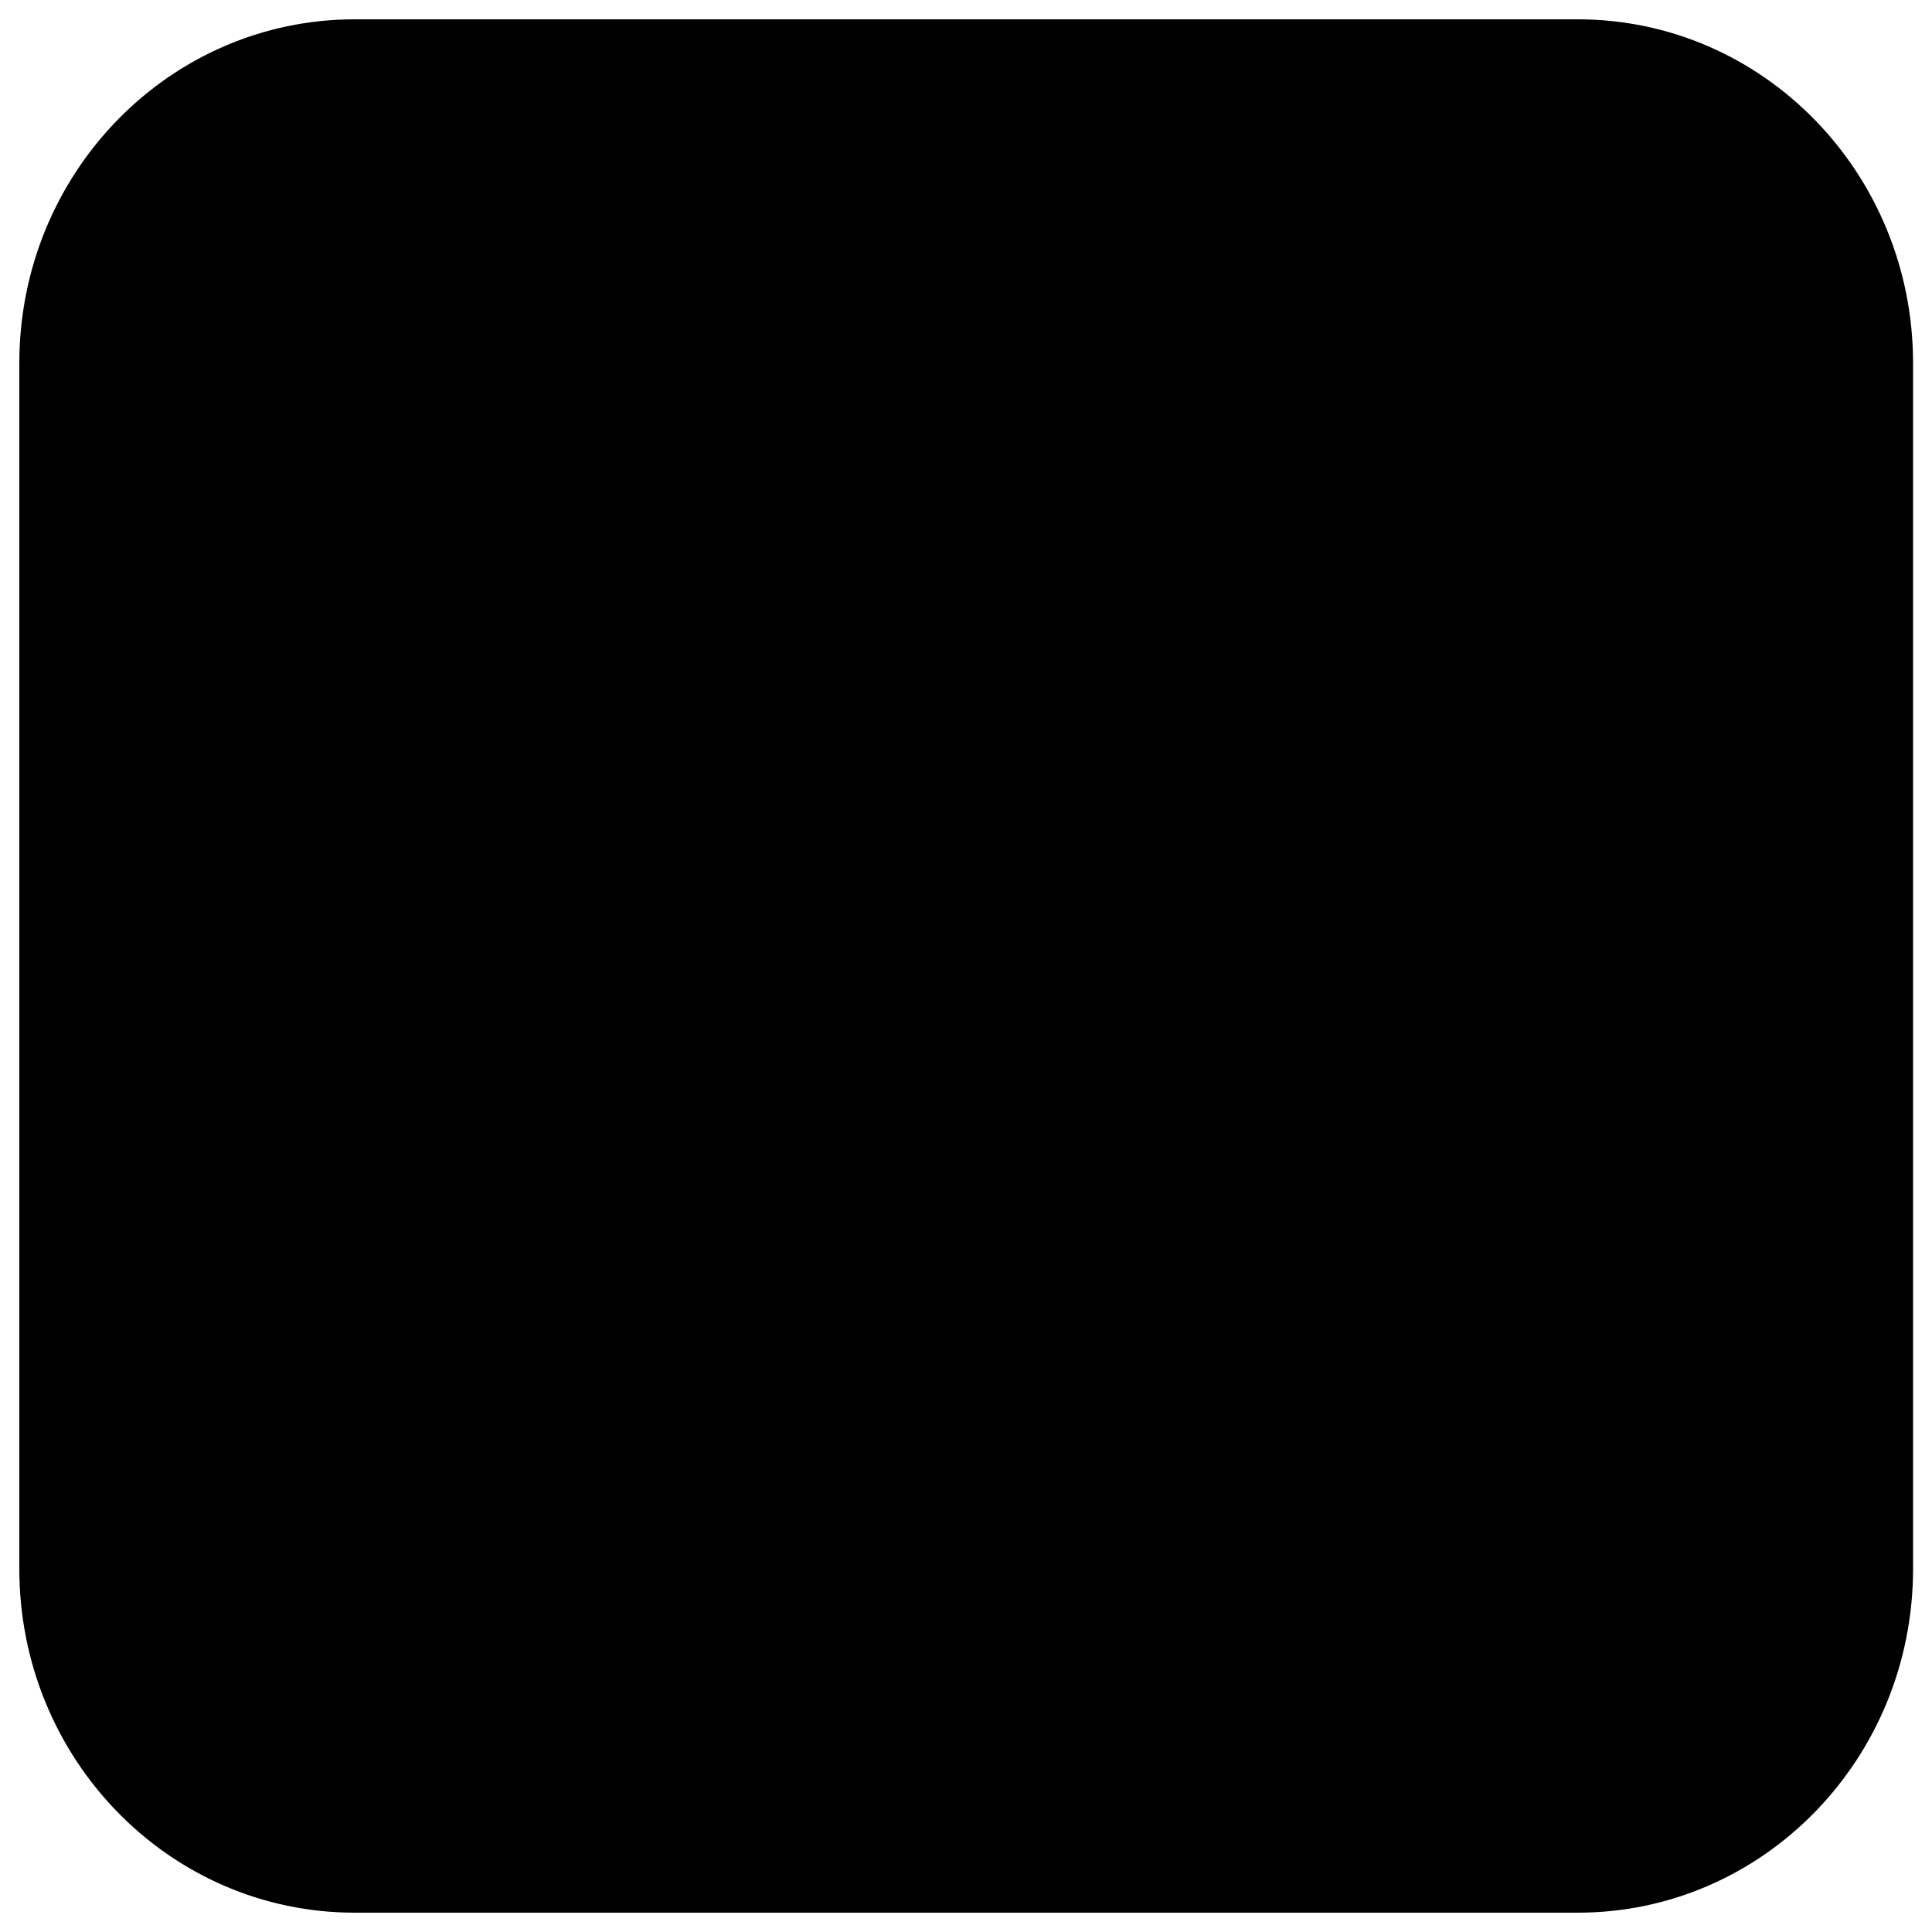
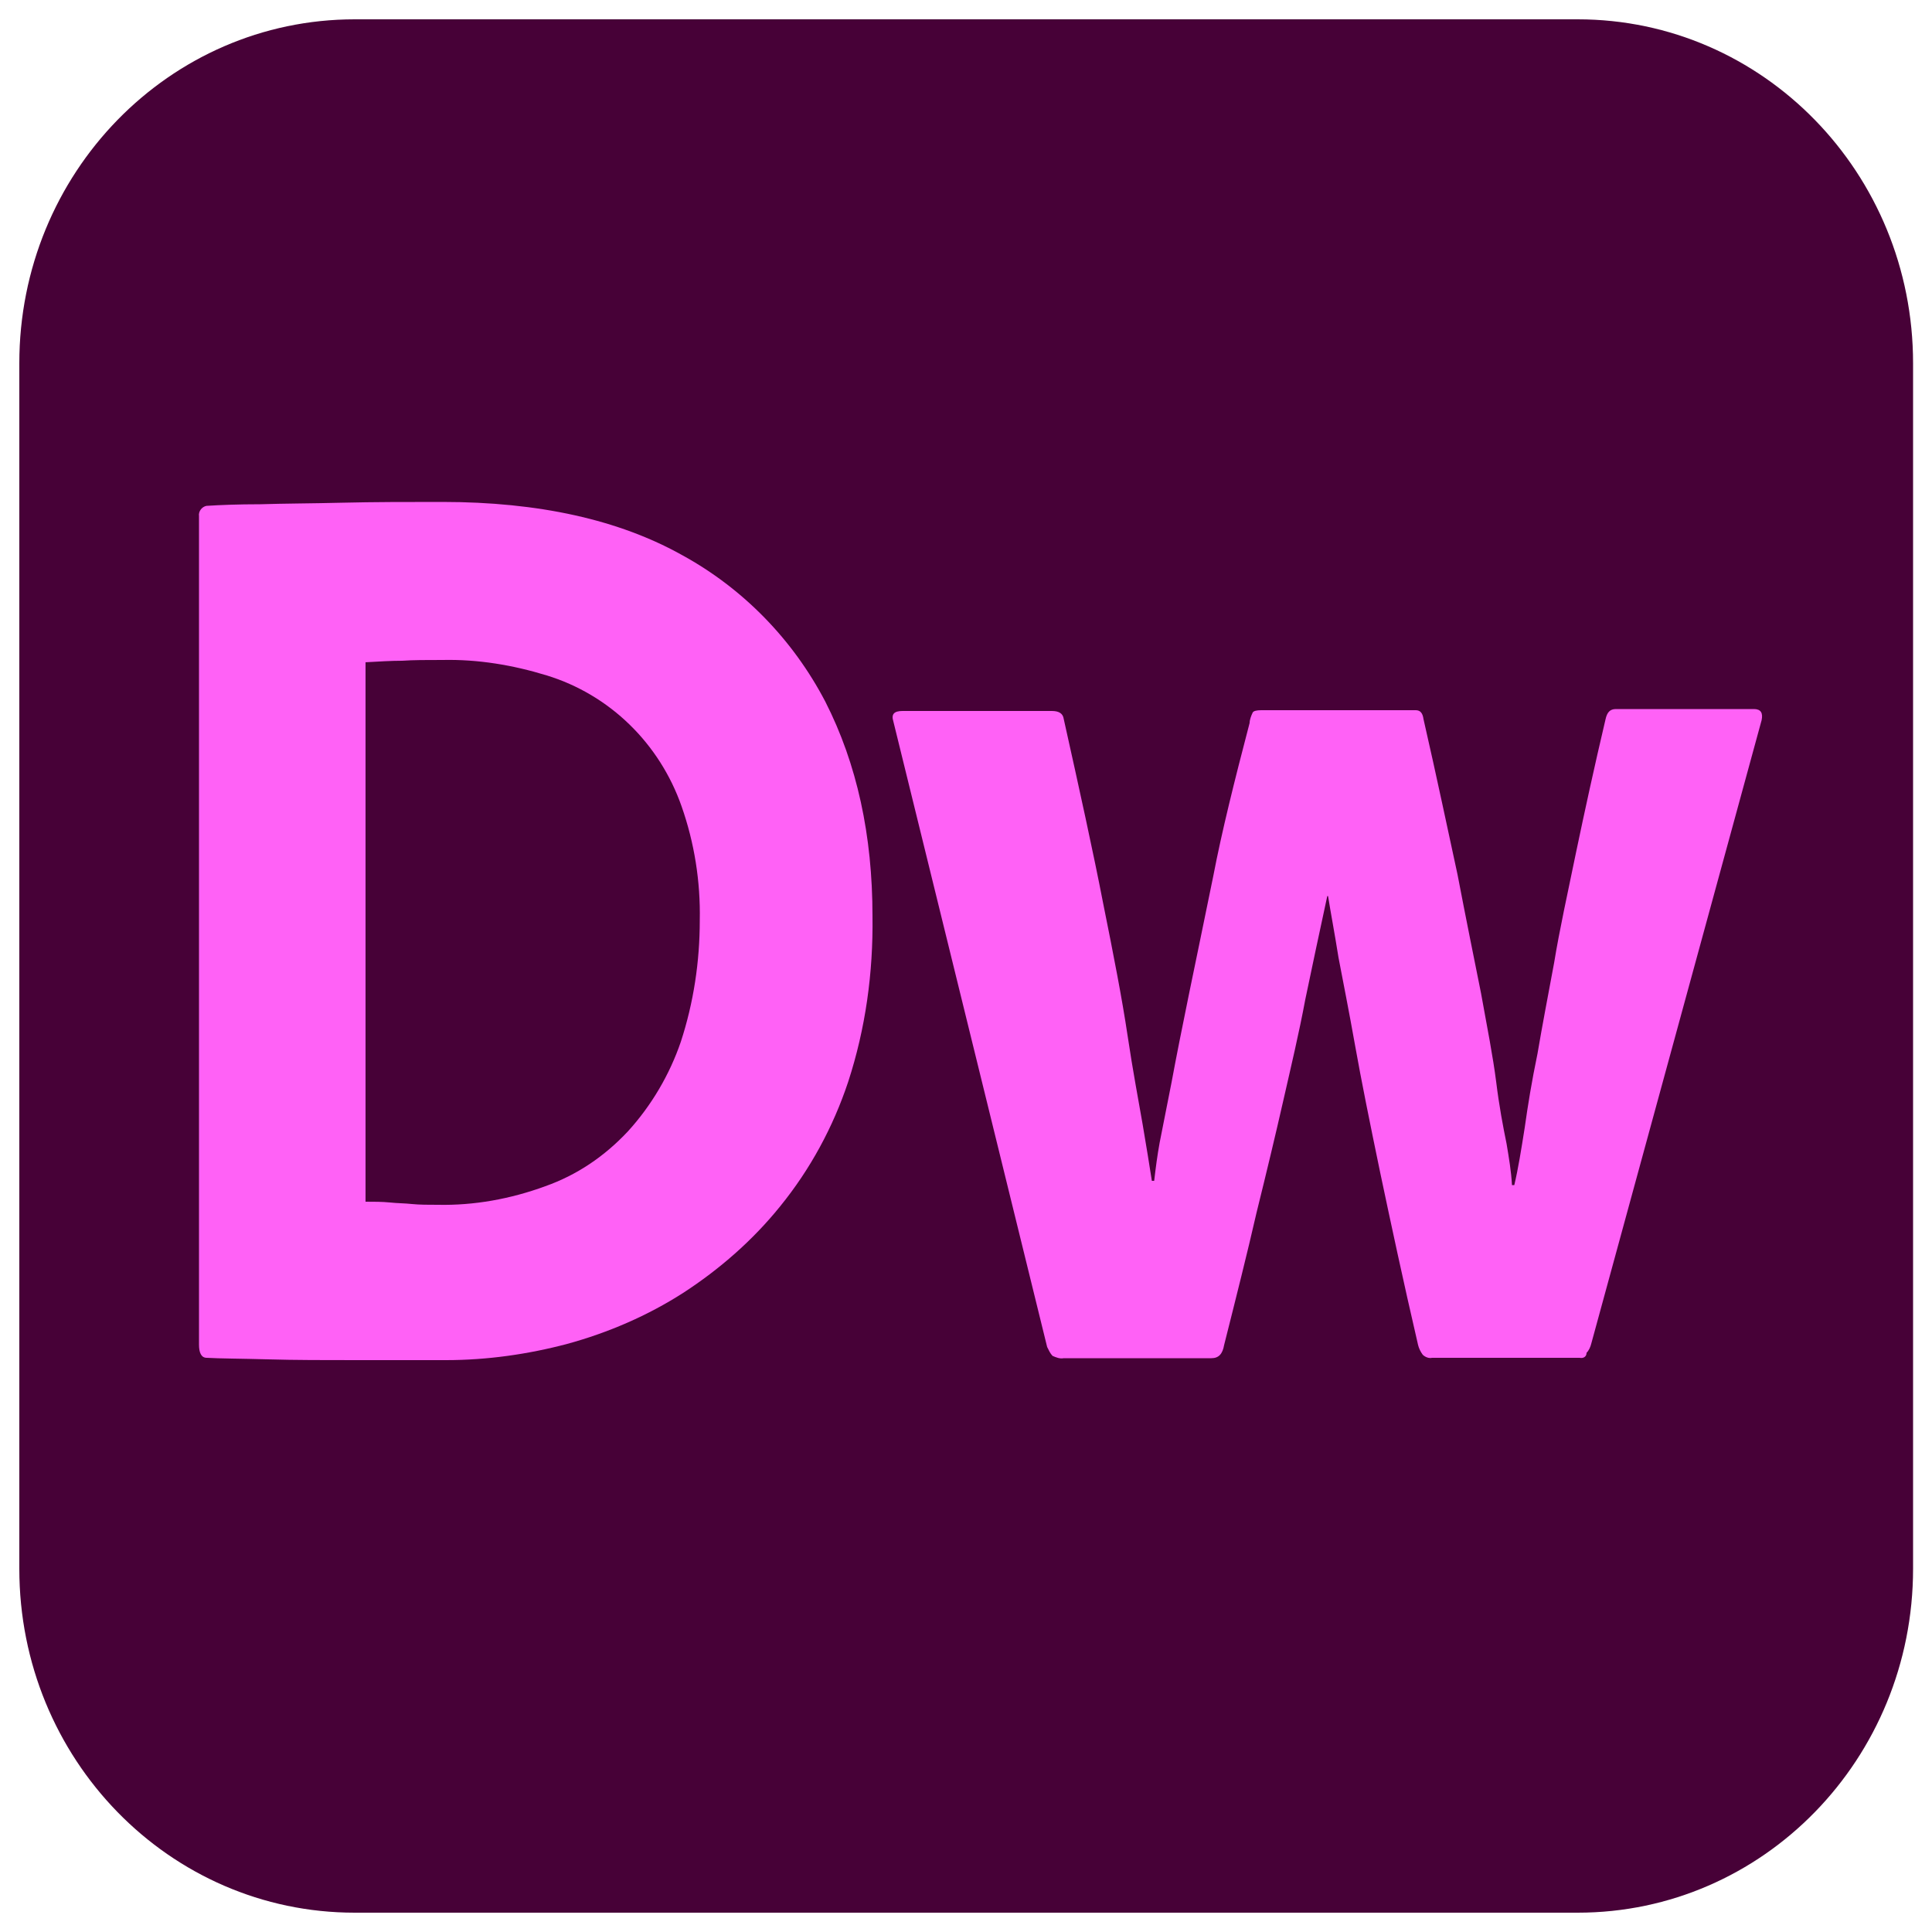
<svg xmlns="http://www.w3.org/2000/svg" id="color" viewBox="0 0 50 50">
  <defs>
    <style>.cls-1{fill:#ff61f6;}.cls-2{fill:#470137;}</style>
  </defs>
  <g id="Layer_2">
-     <path className="cls-2" d="M9.18,.5h31.65c4.8,0,8.68,3.98,8.68,8.9v31.2c0,4.92-3.88,8.9-8.68,8.9H9.18c-4.8,0-8.68-3.98-8.68-8.9V9.4C.5,4.48,4.38,.5,9.18,.5Z" />
+     <path class="cls-2" d="M9.18,.5h31.65c4.8,0,8.68,3.98,8.68,8.9v31.2c0,4.92-3.88,8.9-8.68,8.9H9.18c-4.8,0-8.68-3.98-8.68-8.9V9.4C.5,4.48,4.38,.5,9.18,.5Z" />
    <g id="Dw">
-       <path className="cls-1" d="M5.15,34.8V13.36c-.02-.13,.08-.25,.2-.27h.02c.31-.02,.78-.04,1.37-.04,.61-.02,1.31-.02,2.12-.04,.82-.02,1.67-.02,2.59-.02,2.49,0,4.57,.46,6.21,1.38,1.57,.86,2.86,2.18,3.7,3.79,.82,1.61,1.22,3.46,1.22,5.55,.02,1.47-.18,2.91-.63,4.29-.39,1.17-.98,2.26-1.76,3.22-.71,.88-1.57,1.63-2.51,2.24-.92,.59-1.94,1.03-3,1.32-1.02,.27-2.08,.42-3.14,.42h-2.31c-.82,0-1.59,0-2.29-.02-.71-.02-1.25-.02-1.59-.04-.14,0-.2-.13-.2-.34Zm4.31-17.67v13.97c.22,0,.43,0,.63,.02,.18,.02,.39,.02,.57,.04,.2,.02,.43,.02,.67,.02,.94,.02,1.88-.15,2.78-.48,.82-.29,1.53-.77,2.14-1.42,.61-.67,1.08-1.47,1.37-2.32,.33-1.01,.49-2.07,.49-3.14,.02-1.01-.14-2.01-.47-2.95-.57-1.63-1.86-2.89-3.49-3.39-.88-.27-1.78-.42-2.7-.4-.41,0-.76,0-1.04,.02-.29,0-.61,.02-.96,.04h0Z" />
-       <path className="cls-1" d="M40.88,35.14h-3.82c-.08,.02-.18-.02-.24-.08-.06-.08-.1-.17-.12-.25-.39-1.68-.71-3.18-.98-4.46-.27-1.3-.49-2.39-.65-3.29s-.31-1.65-.43-2.28c-.1-.63-.2-1.15-.27-1.59h-.02c-.2,.92-.39,1.82-.57,2.68-.16,.86-.37,1.74-.57,2.62s-.43,1.84-.69,2.89c-.24,1.05-.53,2.2-.84,3.43-.04,.23-.14,.34-.33,.34h-3.82c-.1,.02-.2-.02-.29-.06-.06-.06-.1-.15-.14-.23l-3.98-16.19c-.06-.19,.02-.27,.24-.27h3.86c.18,0,.29,.06,.31,.21,.41,1.84,.76,3.43,1.02,4.77,.27,1.34,.49,2.47,.63,3.41,.14,.94,.29,1.72,.39,2.3s.18,1.09,.24,1.47h.06c.04-.34,.08-.65,.14-.98,.08-.4,.18-.92,.31-1.57,.12-.65,.27-1.4,.45-2.28,.18-.88,.39-1.88,.63-3.06,.22-1.15,.55-2.47,.94-3.96,0-.08,.04-.19,.08-.27,.02-.04,.1-.06,.22-.06h4c.12,0,.18,.08,.2,.23,.35,1.53,.63,2.87,.88,4.02,.22,1.15,.43,2.18,.61,3.08,.16,.88,.31,1.65,.39,2.28,.08,.65,.18,1.17,.27,1.61,.06,.36,.12,.71,.14,1.07h.06c.1-.42,.18-.92,.27-1.49,.08-.57,.18-1.19,.33-1.91,.12-.71,.27-1.49,.43-2.35,.14-.86,.35-1.8,.57-2.87,.22-1.05,.47-2.2,.76-3.43,.04-.19,.12-.27,.27-.27h3.57c.18,0,.24,.1,.2,.29l-4.41,16.14c-.02,.08-.06,.17-.12,.23,0,.1-.08,.15-.18,.13Z" />
+       <path class="cls-1" d="M5.15,34.8V13.36c-.02-.13,.08-.25,.2-.27h.02c.31-.02,.78-.04,1.37-.04,.61-.02,1.31-.02,2.12-.04,.82-.02,1.67-.02,2.59-.02,2.49,0,4.57,.46,6.21,1.38,1.57,.86,2.86,2.18,3.7,3.79,.82,1.61,1.22,3.46,1.22,5.55,.02,1.47-.18,2.91-.63,4.29-.39,1.17-.98,2.26-1.76,3.22-.71,.88-1.57,1.63-2.51,2.24-.92,.59-1.94,1.03-3,1.32-1.02,.27-2.08,.42-3.14,.42h-2.31c-.82,0-1.59,0-2.29-.02-.71-.02-1.25-.02-1.59-.04-.14,0-.2-.13-.2-.34Zm4.31-17.67v13.97c.22,0,.43,0,.63,.02,.18,.02,.39,.02,.57,.04,.2,.02,.43,.02,.67,.02,.94,.02,1.88-.15,2.78-.48,.82-.29,1.53-.77,2.14-1.42,.61-.67,1.08-1.47,1.37-2.32,.33-1.01,.49-2.07,.49-3.14,.02-1.01-.14-2.01-.47-2.95-.57-1.63-1.86-2.89-3.49-3.39-.88-.27-1.78-.42-2.7-.4-.41,0-.76,0-1.04,.02-.29,0-.61,.02-.96,.04h0Z" />
+       <path class="cls-1" d="M40.88,35.14h-3.82c-.08,.02-.18-.02-.24-.08-.06-.08-.1-.17-.12-.25-.39-1.68-.71-3.18-.98-4.46-.27-1.3-.49-2.39-.65-3.29s-.31-1.65-.43-2.28c-.1-.63-.2-1.15-.27-1.59h-.02c-.2,.92-.39,1.82-.57,2.68-.16,.86-.37,1.74-.57,2.62s-.43,1.84-.69,2.89c-.24,1.05-.53,2.2-.84,3.43-.04,.23-.14,.34-.33,.34h-3.82c-.1,.02-.2-.02-.29-.06-.06-.06-.1-.15-.14-.23l-3.98-16.19c-.06-.19,.02-.27,.24-.27h3.86c.18,0,.29,.06,.31,.21,.41,1.84,.76,3.43,1.02,4.77,.27,1.34,.49,2.47,.63,3.41,.14,.94,.29,1.72,.39,2.3s.18,1.09,.24,1.47h.06c.04-.34,.08-.65,.14-.98,.08-.4,.18-.92,.31-1.57,.12-.65,.27-1.4,.45-2.28,.18-.88,.39-1.88,.63-3.06,.22-1.15,.55-2.47,.94-3.96,0-.08,.04-.19,.08-.27,.02-.04,.1-.06,.22-.06h4c.12,0,.18,.08,.2,.23,.35,1.53,.63,2.87,.88,4.02,.22,1.15,.43,2.18,.61,3.08,.16,.88,.31,1.65,.39,2.28,.08,.65,.18,1.17,.27,1.61,.06,.36,.12,.71,.14,1.07h.06c.1-.42,.18-.92,.27-1.49,.08-.57,.18-1.19,.33-1.91,.12-.71,.27-1.49,.43-2.35,.14-.86,.35-1.8,.57-2.87,.22-1.05,.47-2.2,.76-3.43,.04-.19,.12-.27,.27-.27h3.57c.18,0,.24,.1,.2,.29l-4.41,16.14c-.02,.08-.06,.17-.12,.23,0,.1-.08,.15-.18,.13Z" />
    </g>
  </g>
</svg>
